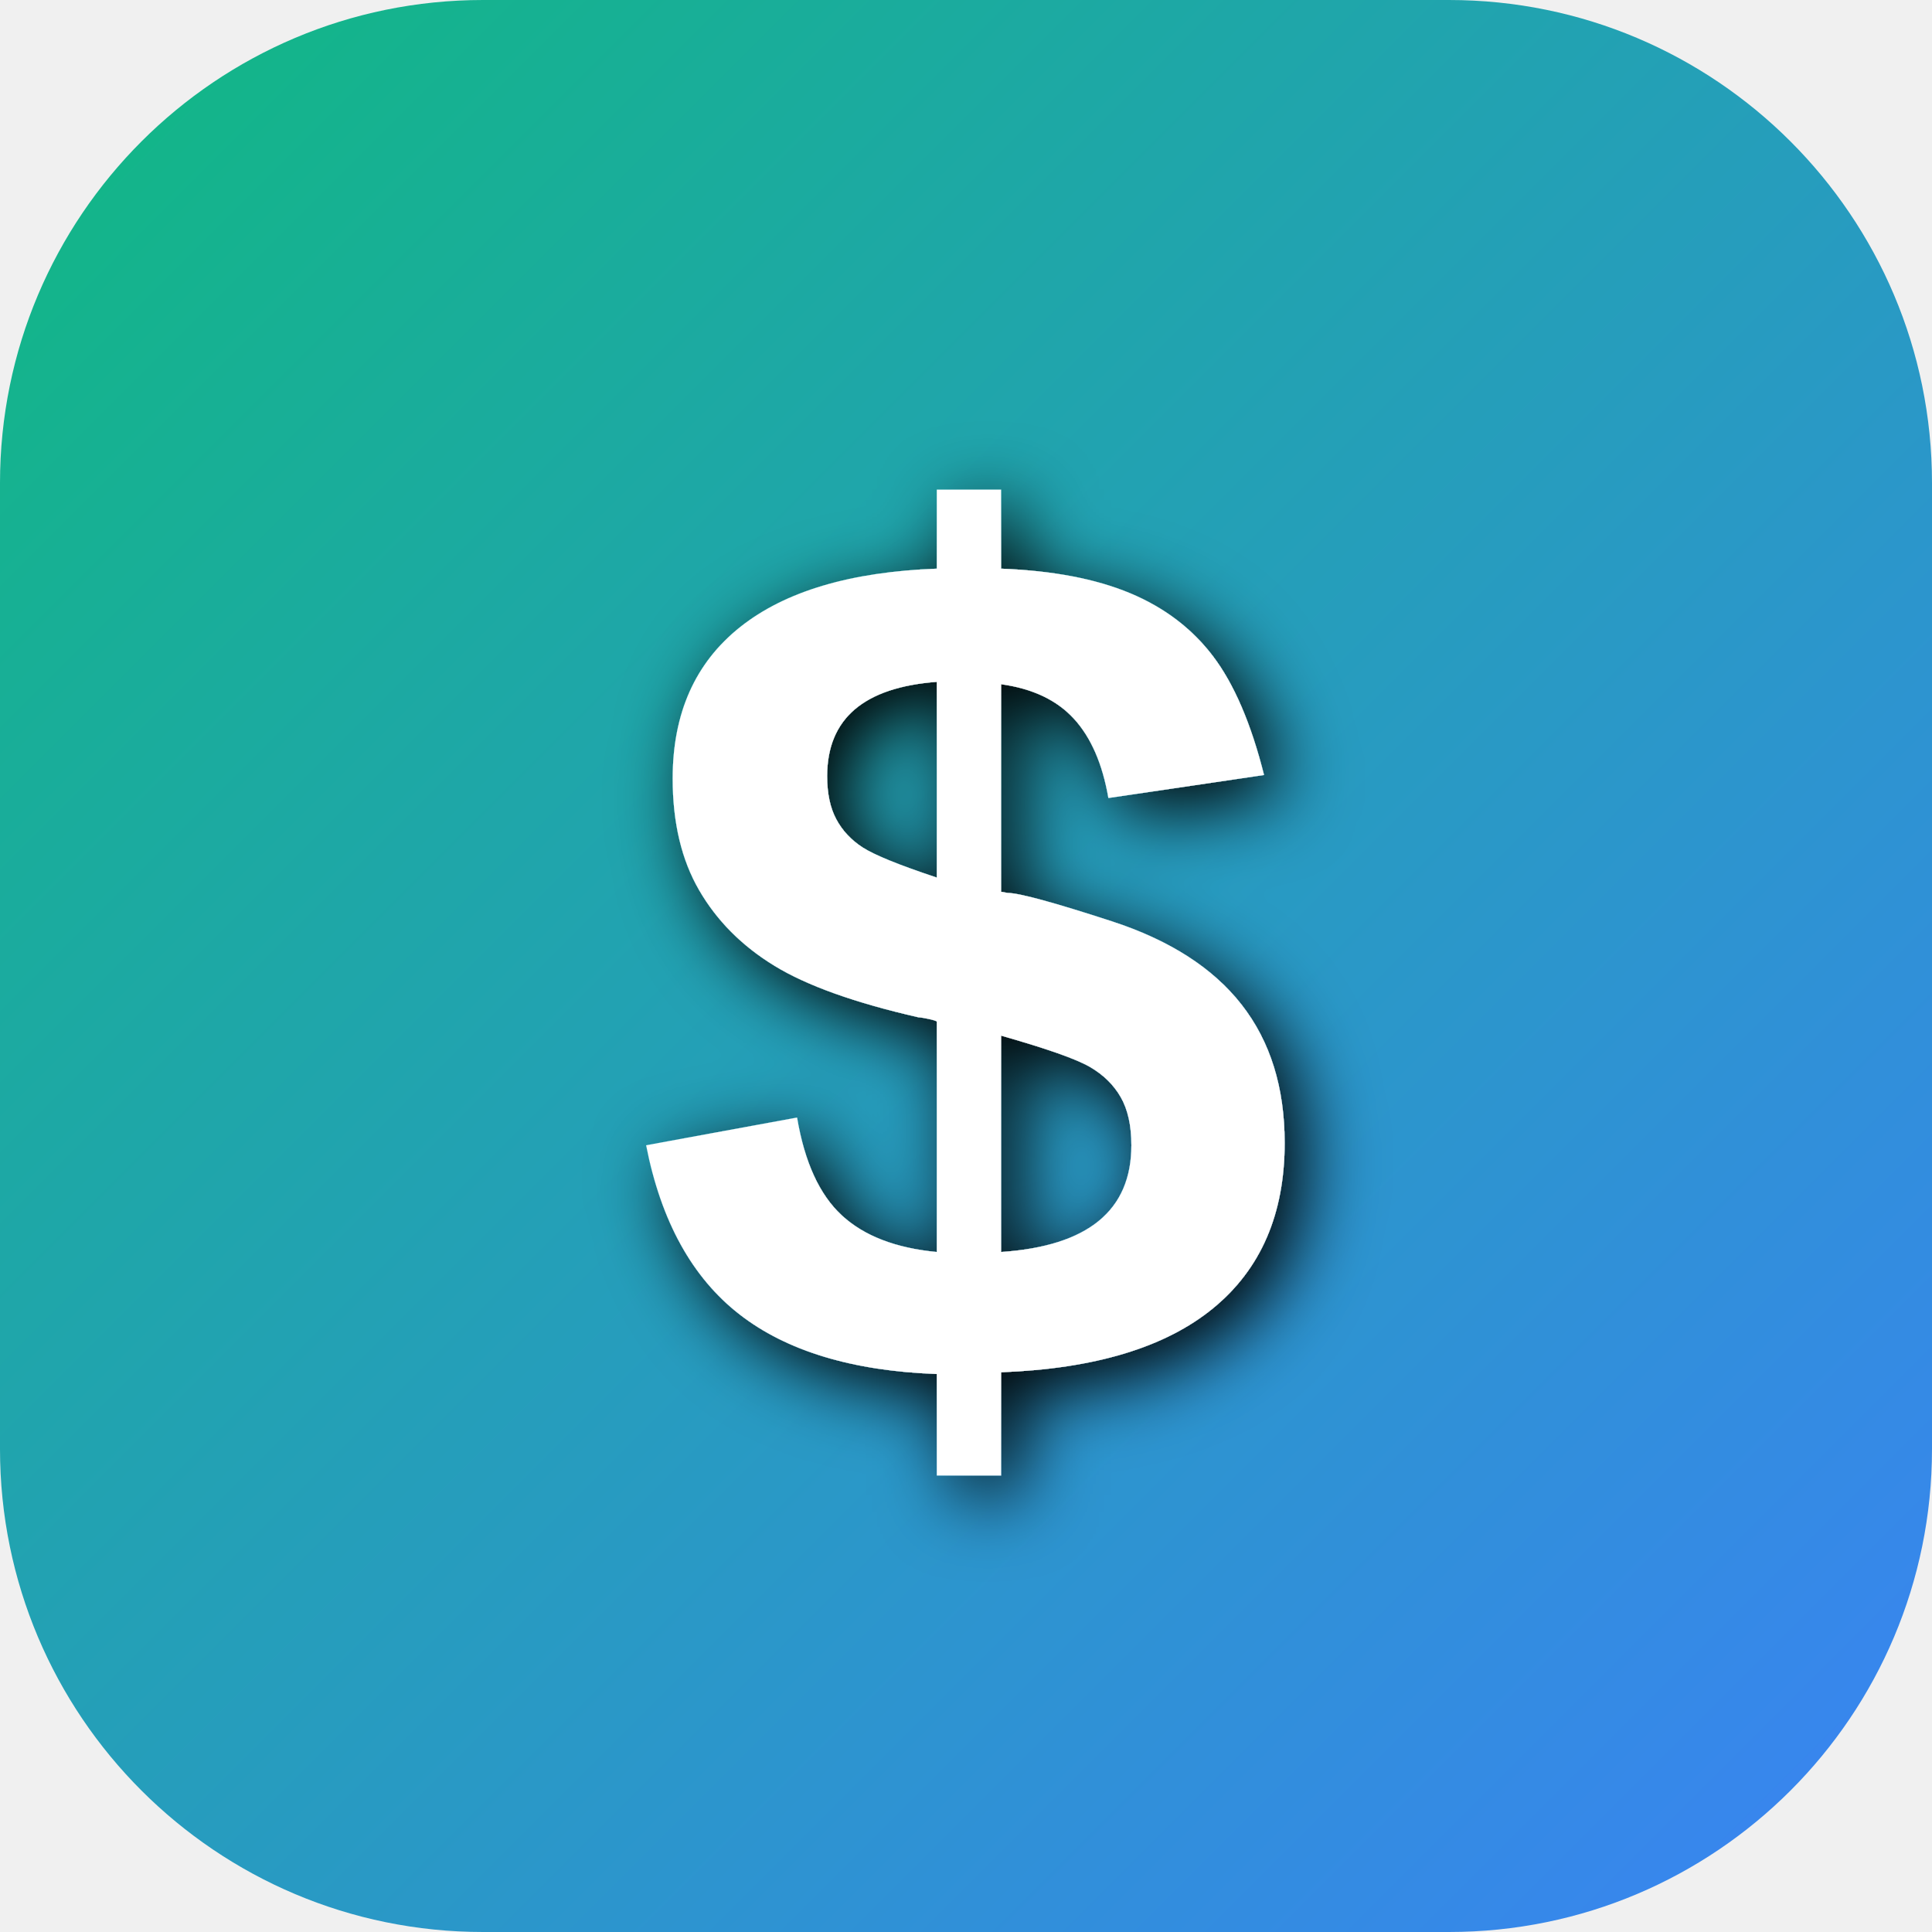
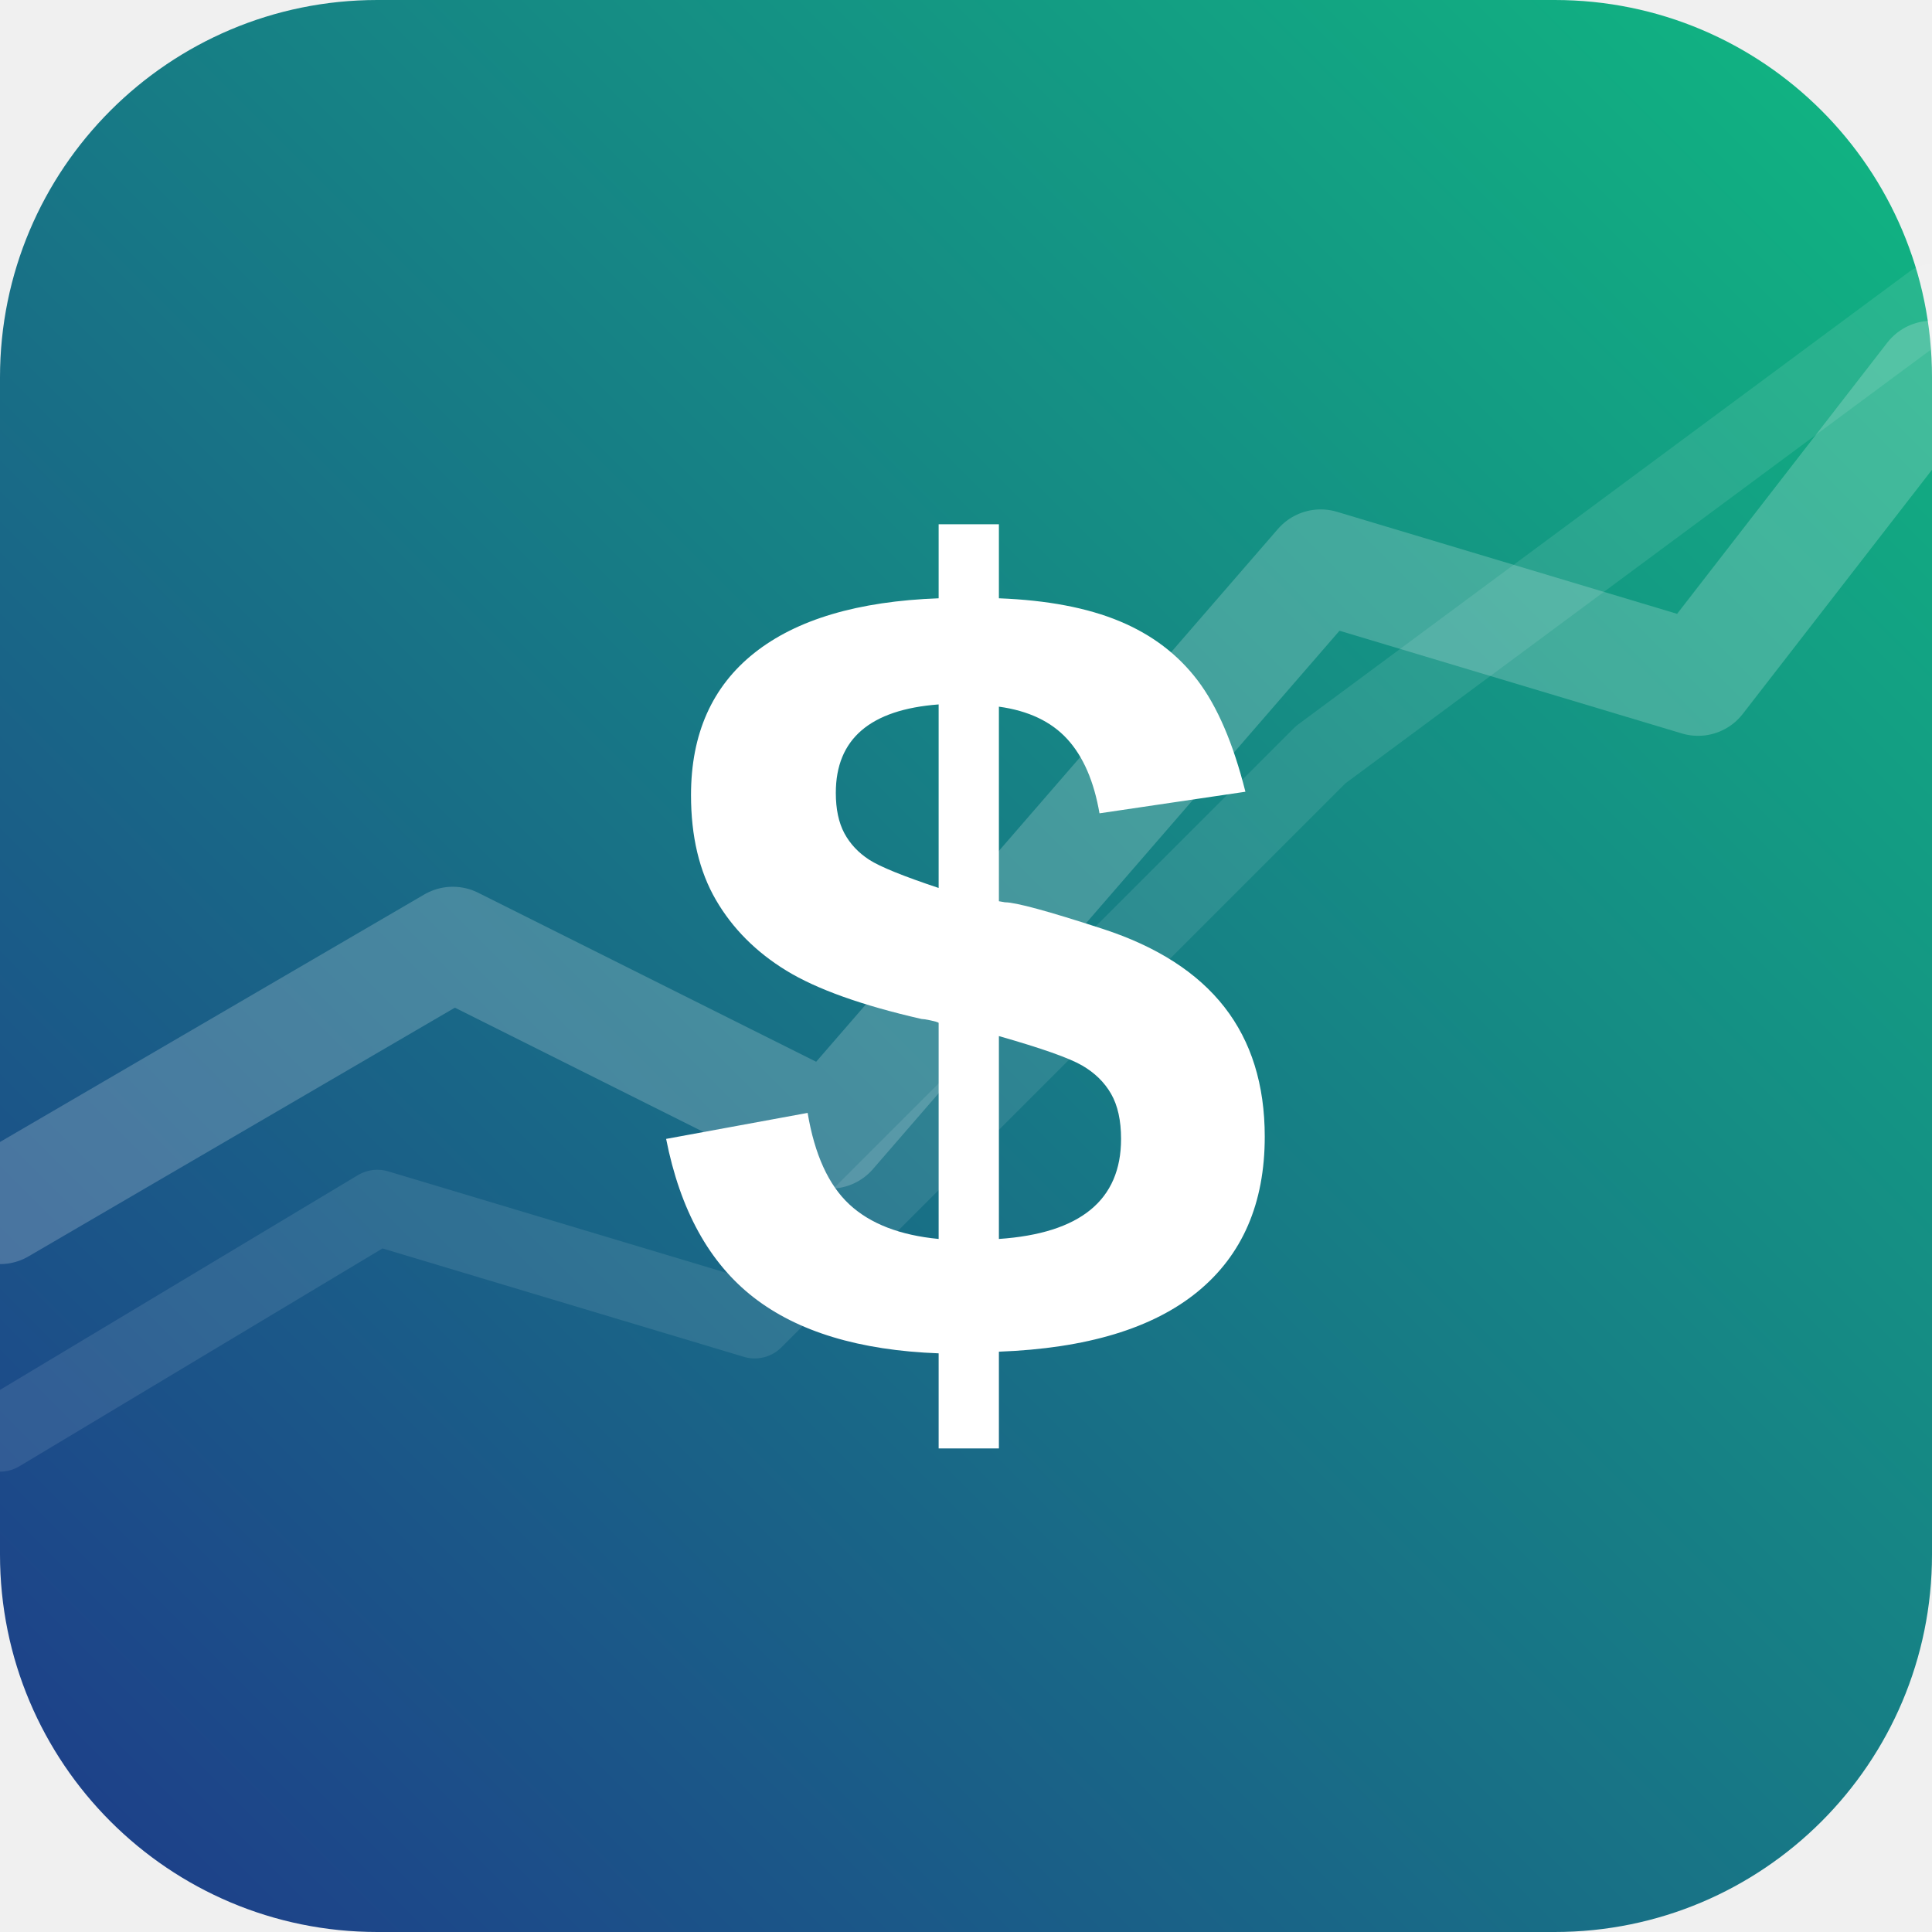
<svg xmlns="http://www.w3.org/2000/svg" width="512" height="512" viewBox="0 0 512 512">
  <defs>
-     <linearGradient id="bg-gradient" x1="0%" y1="0%" x2="100%" y2="100%">
-       <stop offset="0%" stop-color="#10b981" />
-       <stop offset="100%" stop-color="#3b82f6" />
+     <linearGradient id="logo_grad" x1="0%" y1="100%" x2="100%" y2="0%">
+       <stop offset="0%" stop-color="#1e3a8a" />
+       <stop offset="100%" stop-color="#10b981" />
    </linearGradient>
-     <filter id="shadow" x="-20%" y="-20%" width="140%" height="140%">
-       <feGaussianBlur in="SourceAlpha" stdDeviation="10" />
-       <feOffset dx="5" dy="5" result="offsetblur" />
-       <feComponentTransfer>
-         <feFuncA type="linear" slope="0.3" />
-       </feComponentTransfer>
-       <feMerge>
-         <feMergeNode in="offsetblur" />
-         <feMergeNode in="SourceGraphic" />
-       </feMerge>
-     </filter>
  </defs>
-   <rect width="512" height="512" rx="128" ry="128" fill="url(#bg-gradient)" />
-   <text x="50%" y="54%" font-family="Arial, sans-serif" font-size="320" font-weight="bold" fill="white" text-anchor="middle" dominant-baseline="middle" filter="url(#shadow)">$</text>
+   <rect width="512" height="512" rx="100" fill="url(#logo_grad)" />
+   <path d="M0 320 L120 250 L220 300 L350 150 L450 180 L512 100" fill="none" stroke="rgba(255,255,255,0.2)" stroke-width="30" stroke-linecap="round" stroke-linejoin="round" />
+   <path d="M0 380 L100 320 L200 350 L350 200 L512 80" fill="none" stroke="rgba(255,255,255,0.1)" stroke-width="20" stroke-linecap="round" stroke-linejoin="round" />
+   <text x="50%" y="54%" font-family="Arial, sans-serif" font-size="300" font-weight="bold" fill="white" text-anchor="middle" dominant-baseline="middle">$</text>
</svg>
